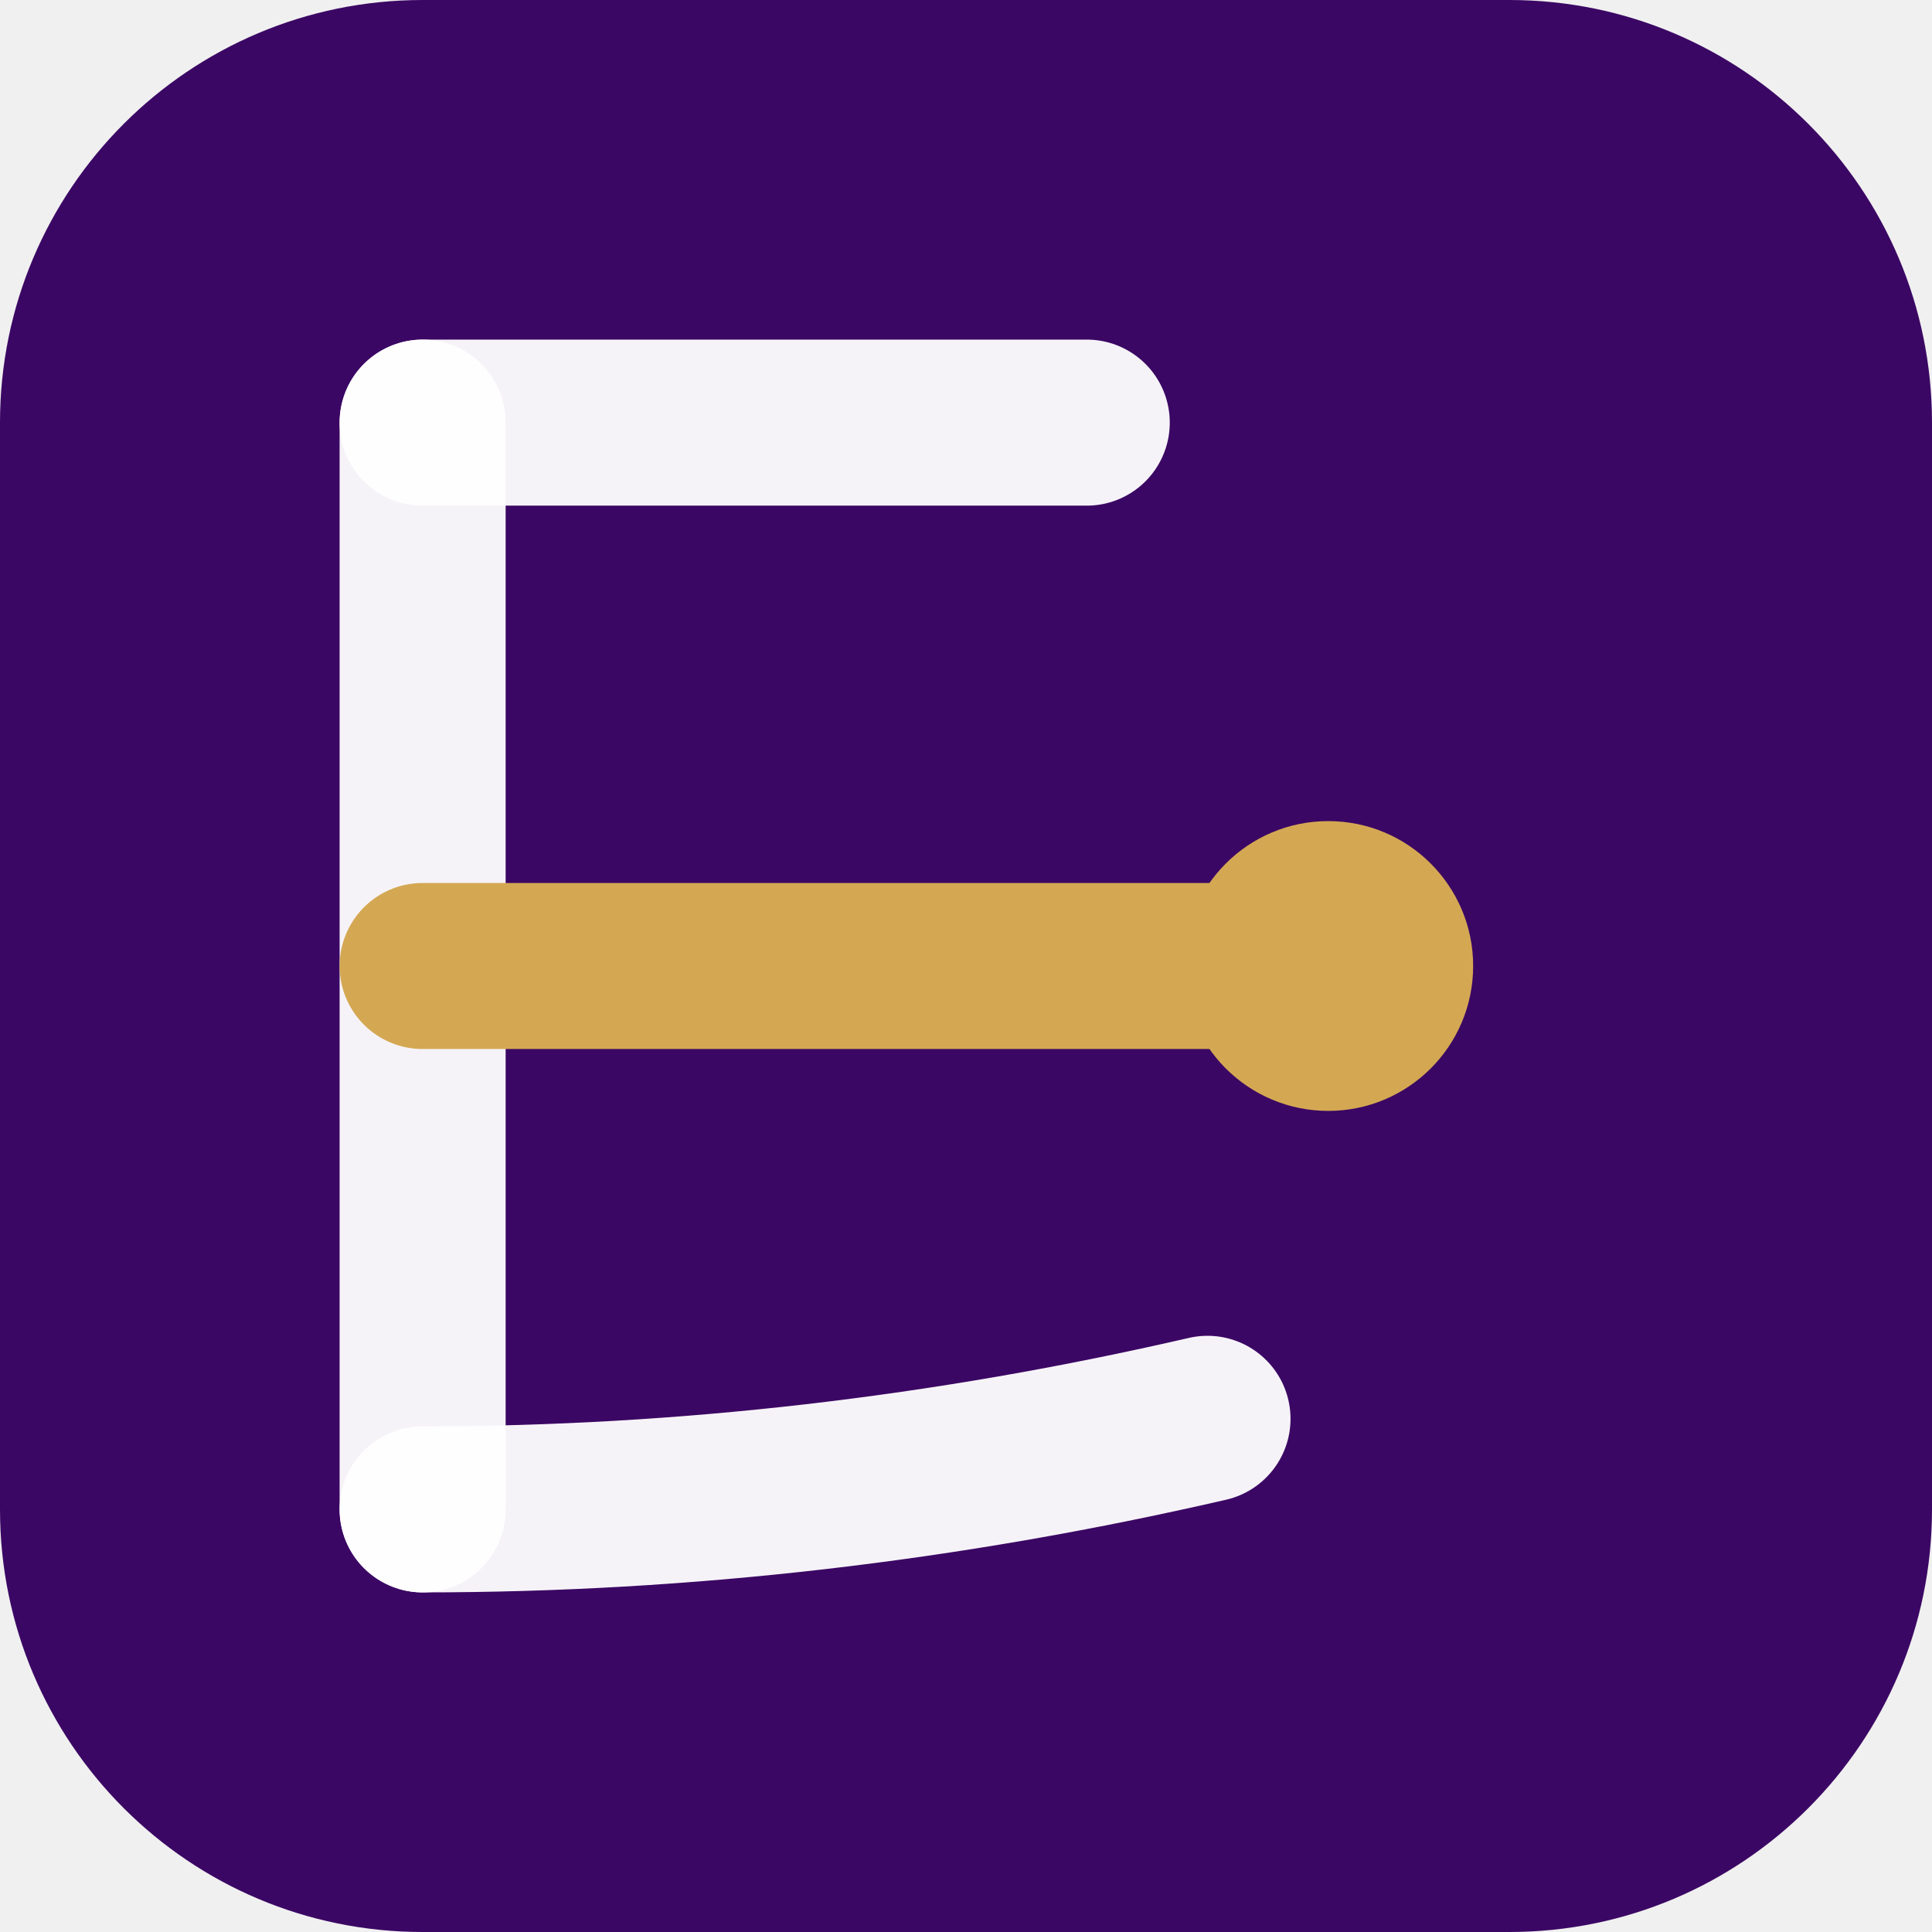
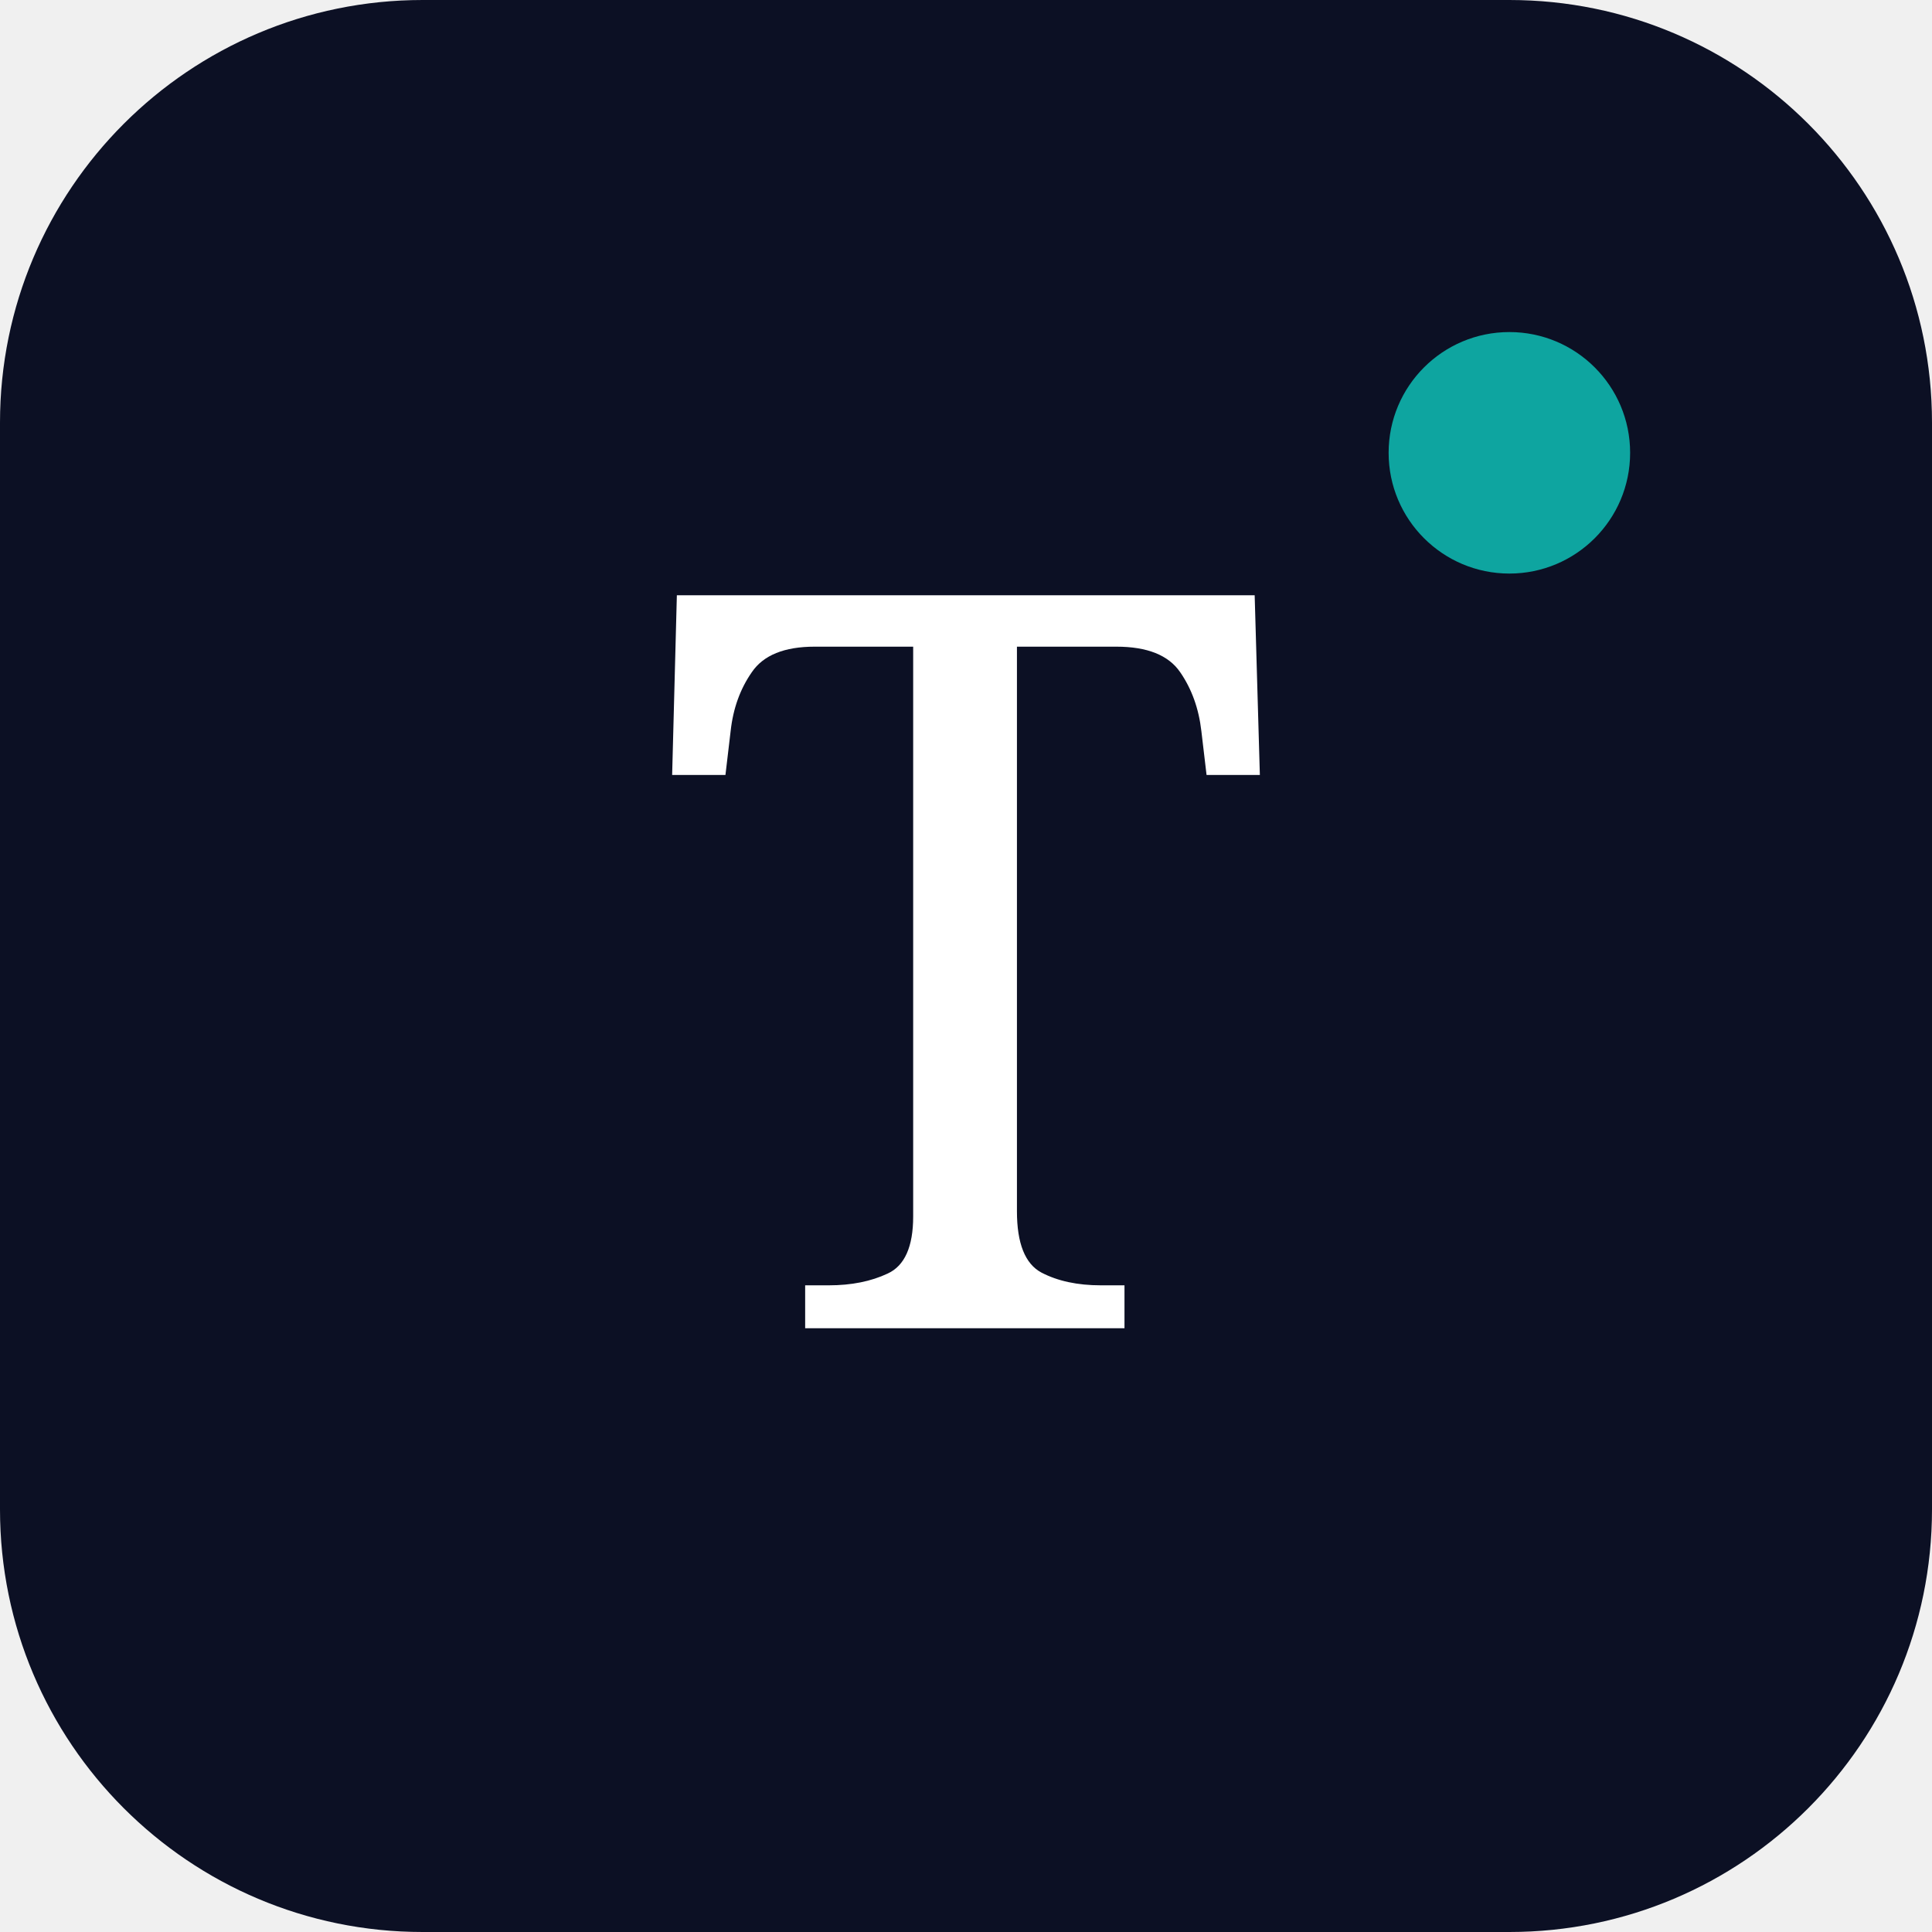
- <svg xmlns="http://www.w3.org/2000/svg" viewBox="0 0 64 64" width="64" height="64" role="img" aria-label="earnrm app icon">
-   <rect width="64" height="64" rx="14" fill="#3B0764" />
-   <g fill="none" stroke-linecap="round" shape-rendering="geometricPrecision">
-     <line x1="14" y1="14" x2="36" y2="14" stroke="#FFFFFF" stroke-width="5.5" stroke-opacity="0.95" />
-     <line x1="14" y1="14" x2="14" y2="50" stroke="#FFFFFF" stroke-width="5.5" stroke-opacity="0.95" />
-     <path d="M14 50 Q27 50 40 47" stroke="#FFFFFF" stroke-width="5.5" stroke-opacity="0.95" />
-     <line x1="14" y1="32" x2="44" y2="32" stroke="#D4A853" stroke-width="5.5" />
-   </g>
-   <circle cx="44" cy="32" r="4.8" fill="#D4A853" />
+ <svg xmlns="http://www.w3.org/2000/svg" viewBox="0 0 64 64" width="64" height="64" role="img" aria-label="TAKO app icon">
+   <rect width="64" height="64" rx="14" fill="#0C1024" />
+   <text x="32" y="44" font-family="'DM Serif Display', Georgia, serif" font-size="34" font-weight="400" fill="#FFFFFF" text-anchor="middle">T</text>
+   <circle cx="50" cy="15" r="4" fill="#0EA5A0" />
</svg>
